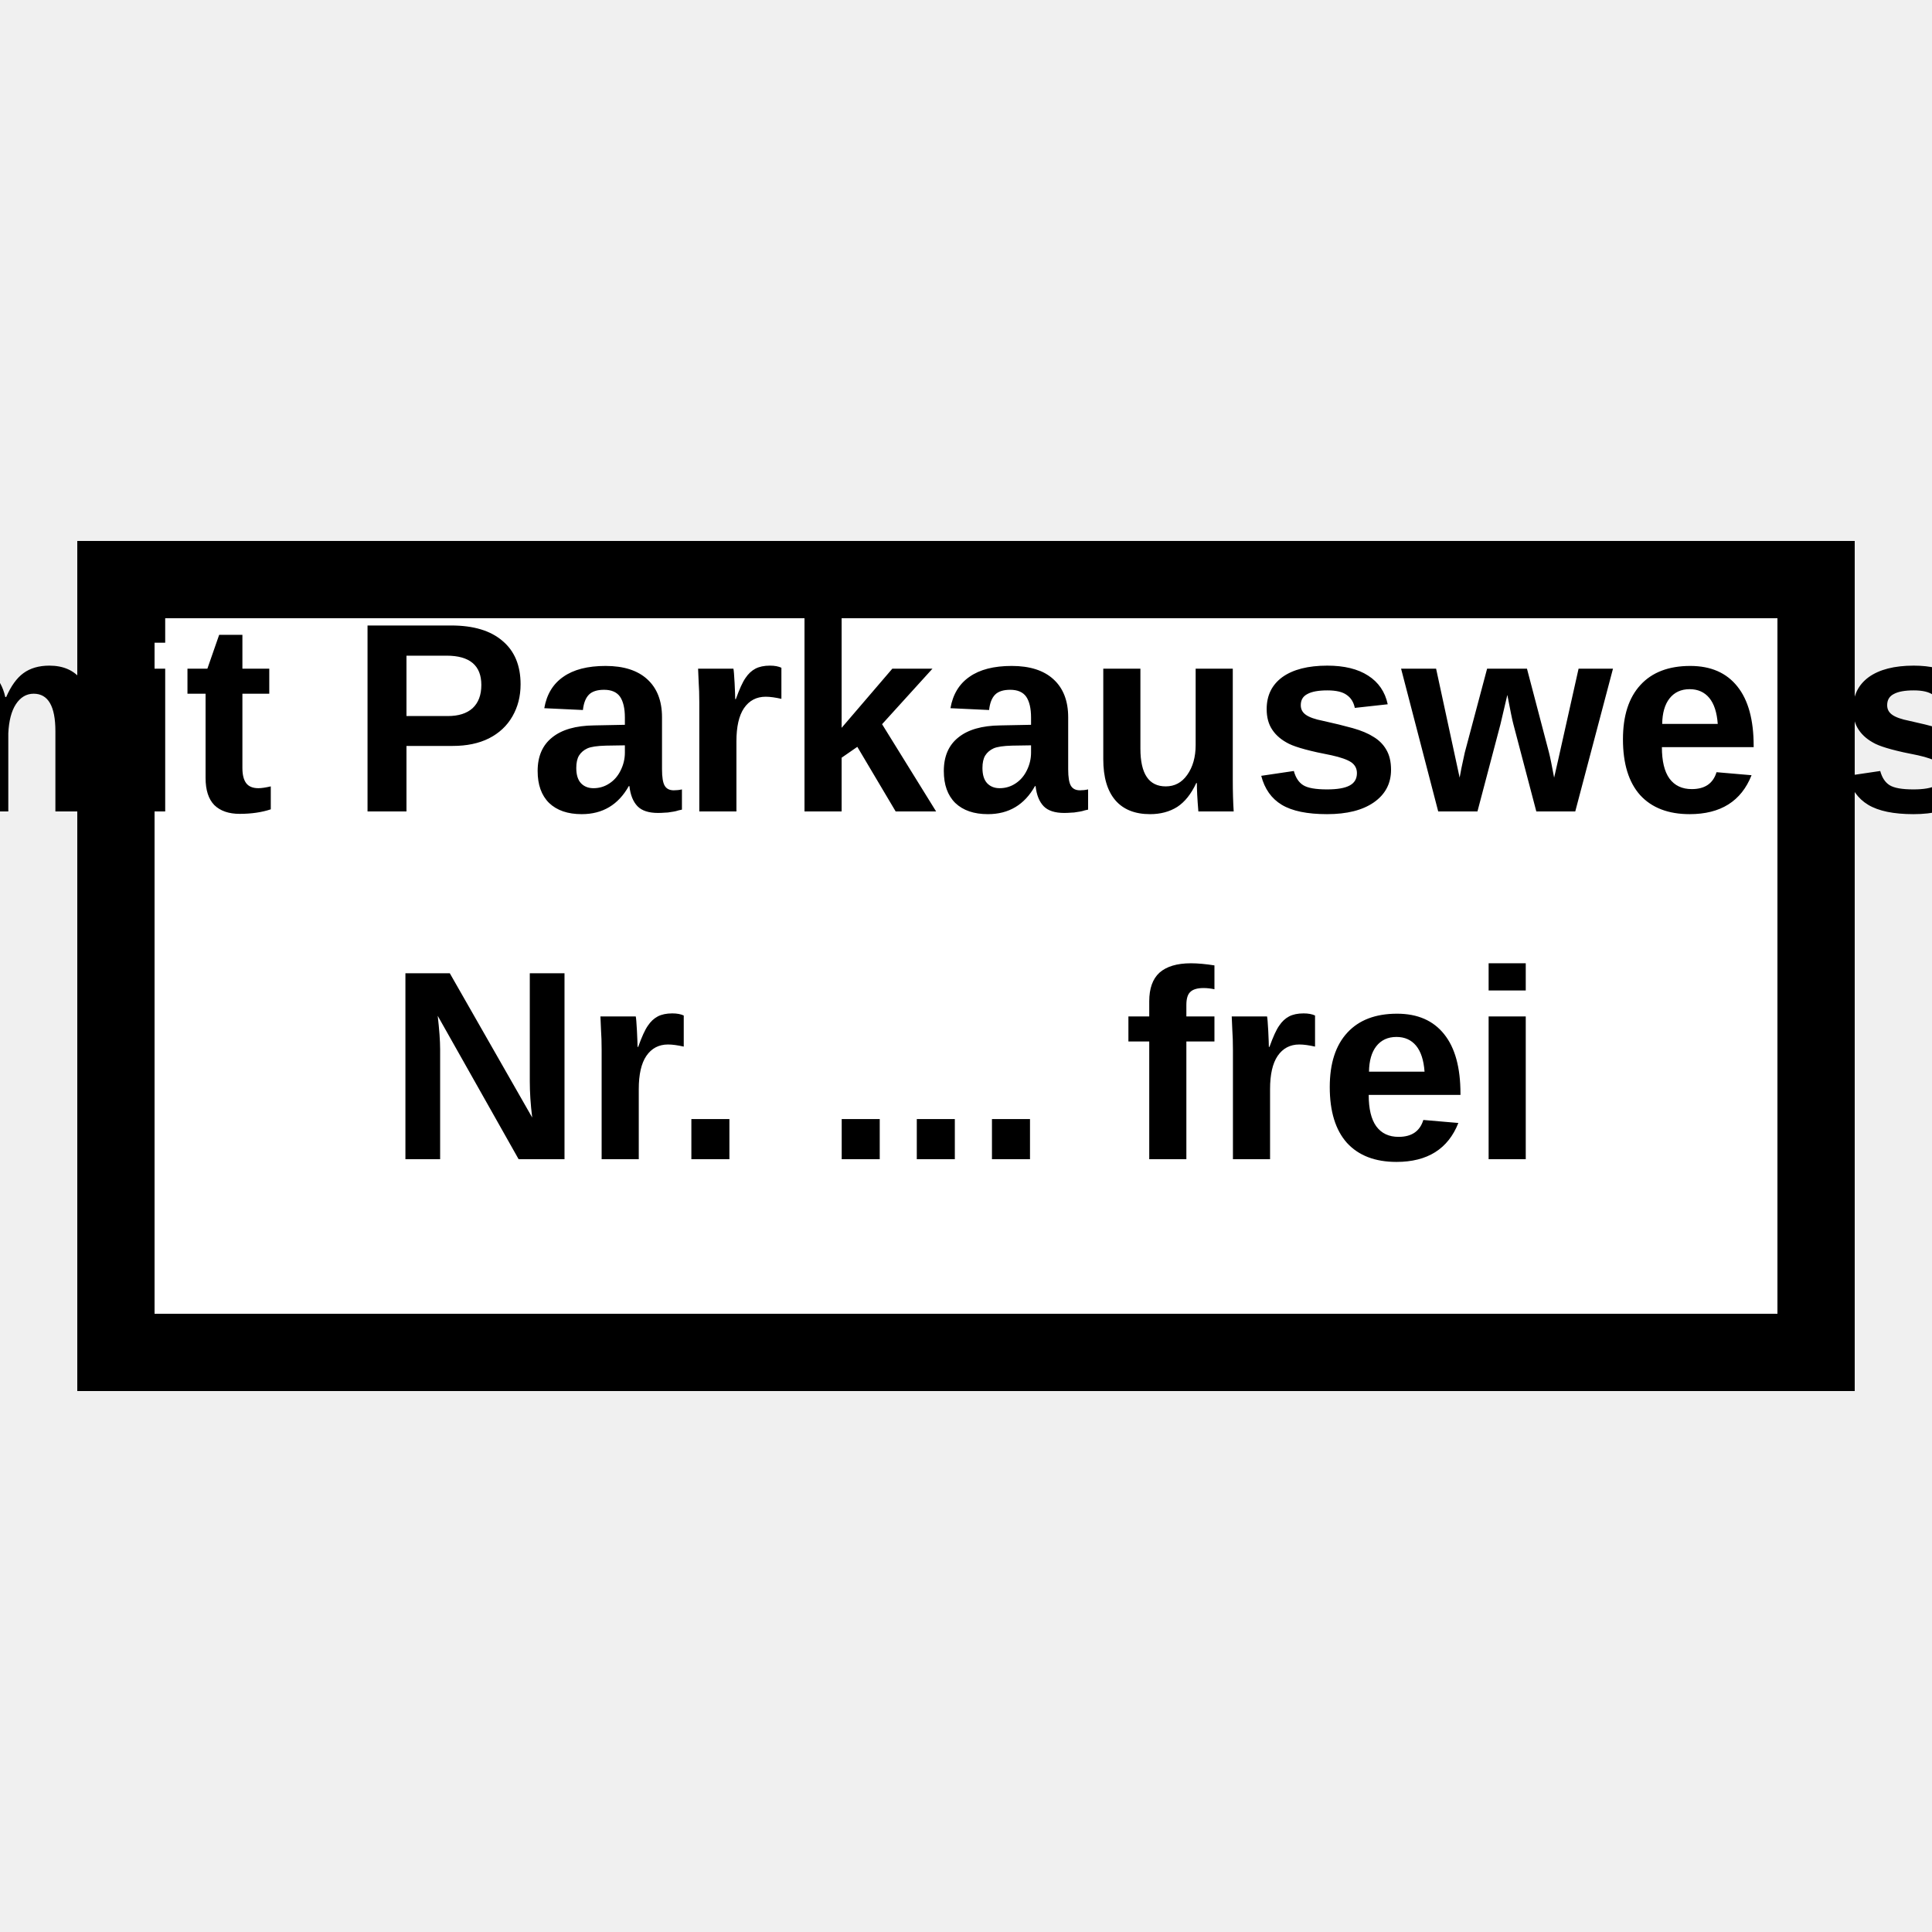
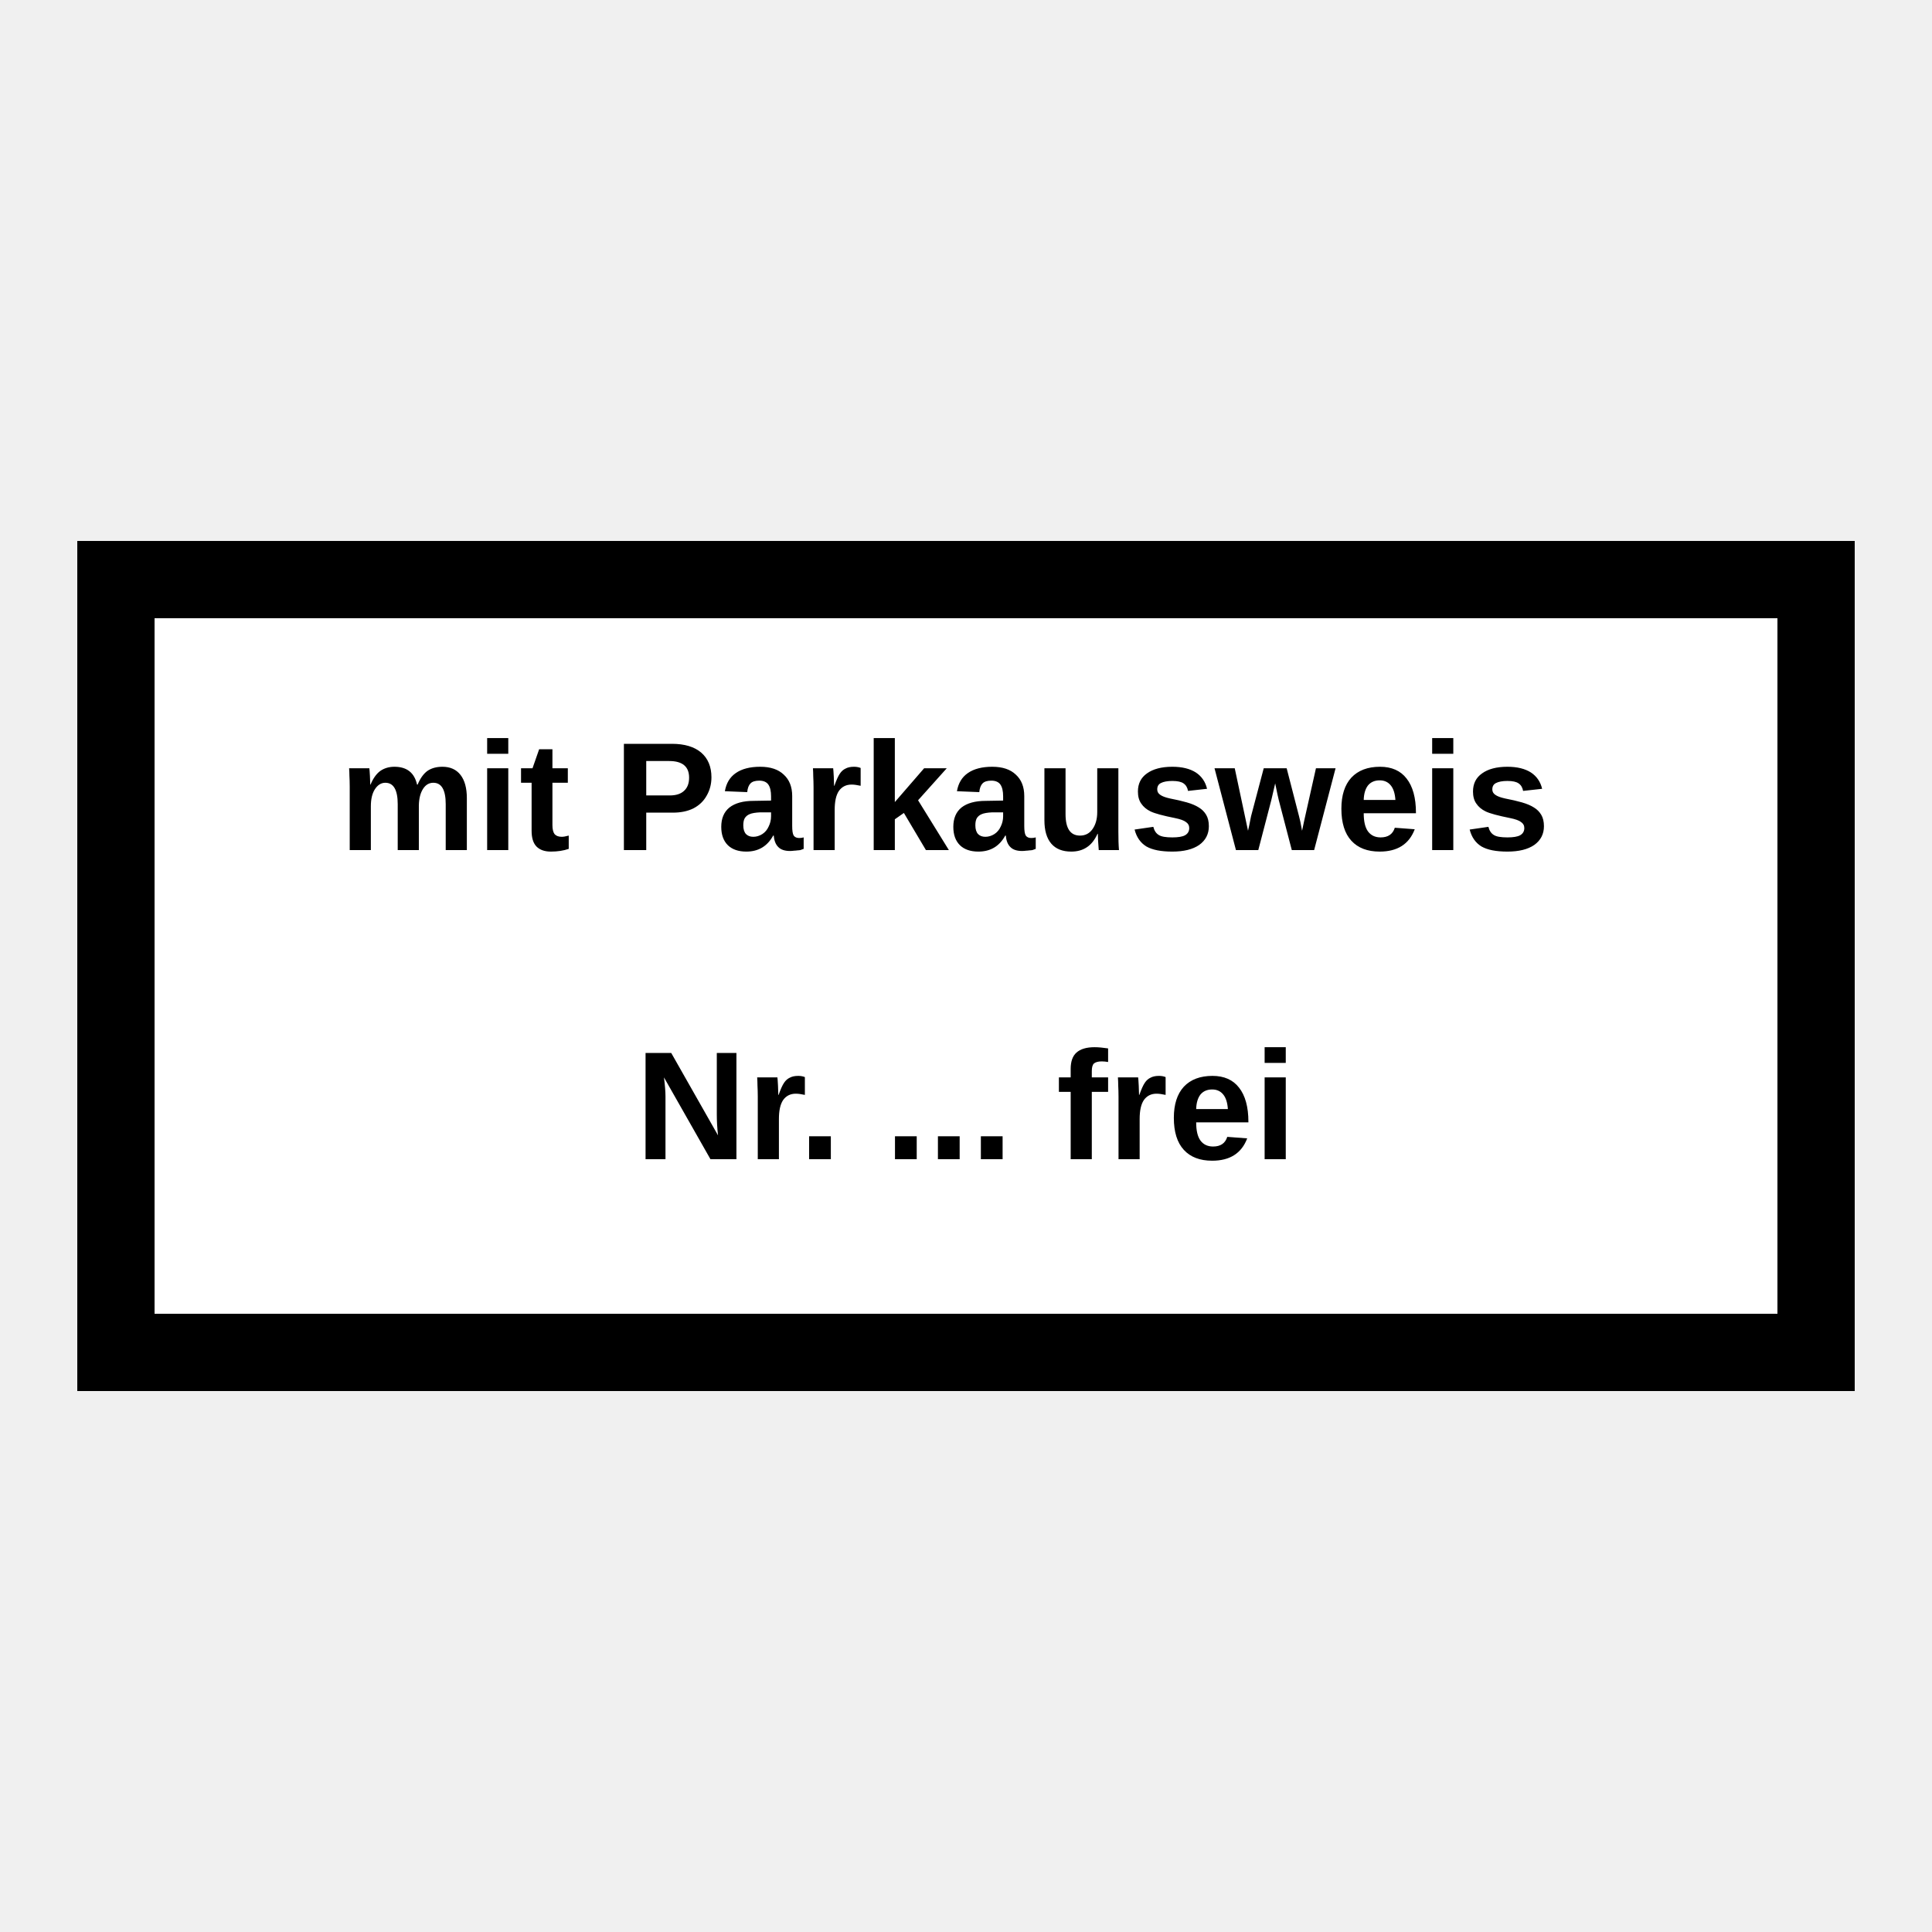
<svg xmlns="http://www.w3.org/2000/svg" viewBox="0 0 100 100" role="img">
  <rect x="6" y="30" width="88" height="40" fill="#fff" stroke="#000" stroke-width="4" />
-   <text y="42" font-family="Arial, sans-serif" font-size="14" font-weight="700" fill="#000" text-anchor="middle">
+   <text y="44" font-family="Arial, sans-serif" font-size="8" font-weight="700" fill="#000" text-anchor="middle">
    <tspan x="50" dy="0">mit Parkausweis</tspan>
-     <tspan x="50" dy="18">Nr. ... frei</tspan>
+     <tspan x="50" dy="16">Nr. ... frei</tspan>
  </text>
</svg>
